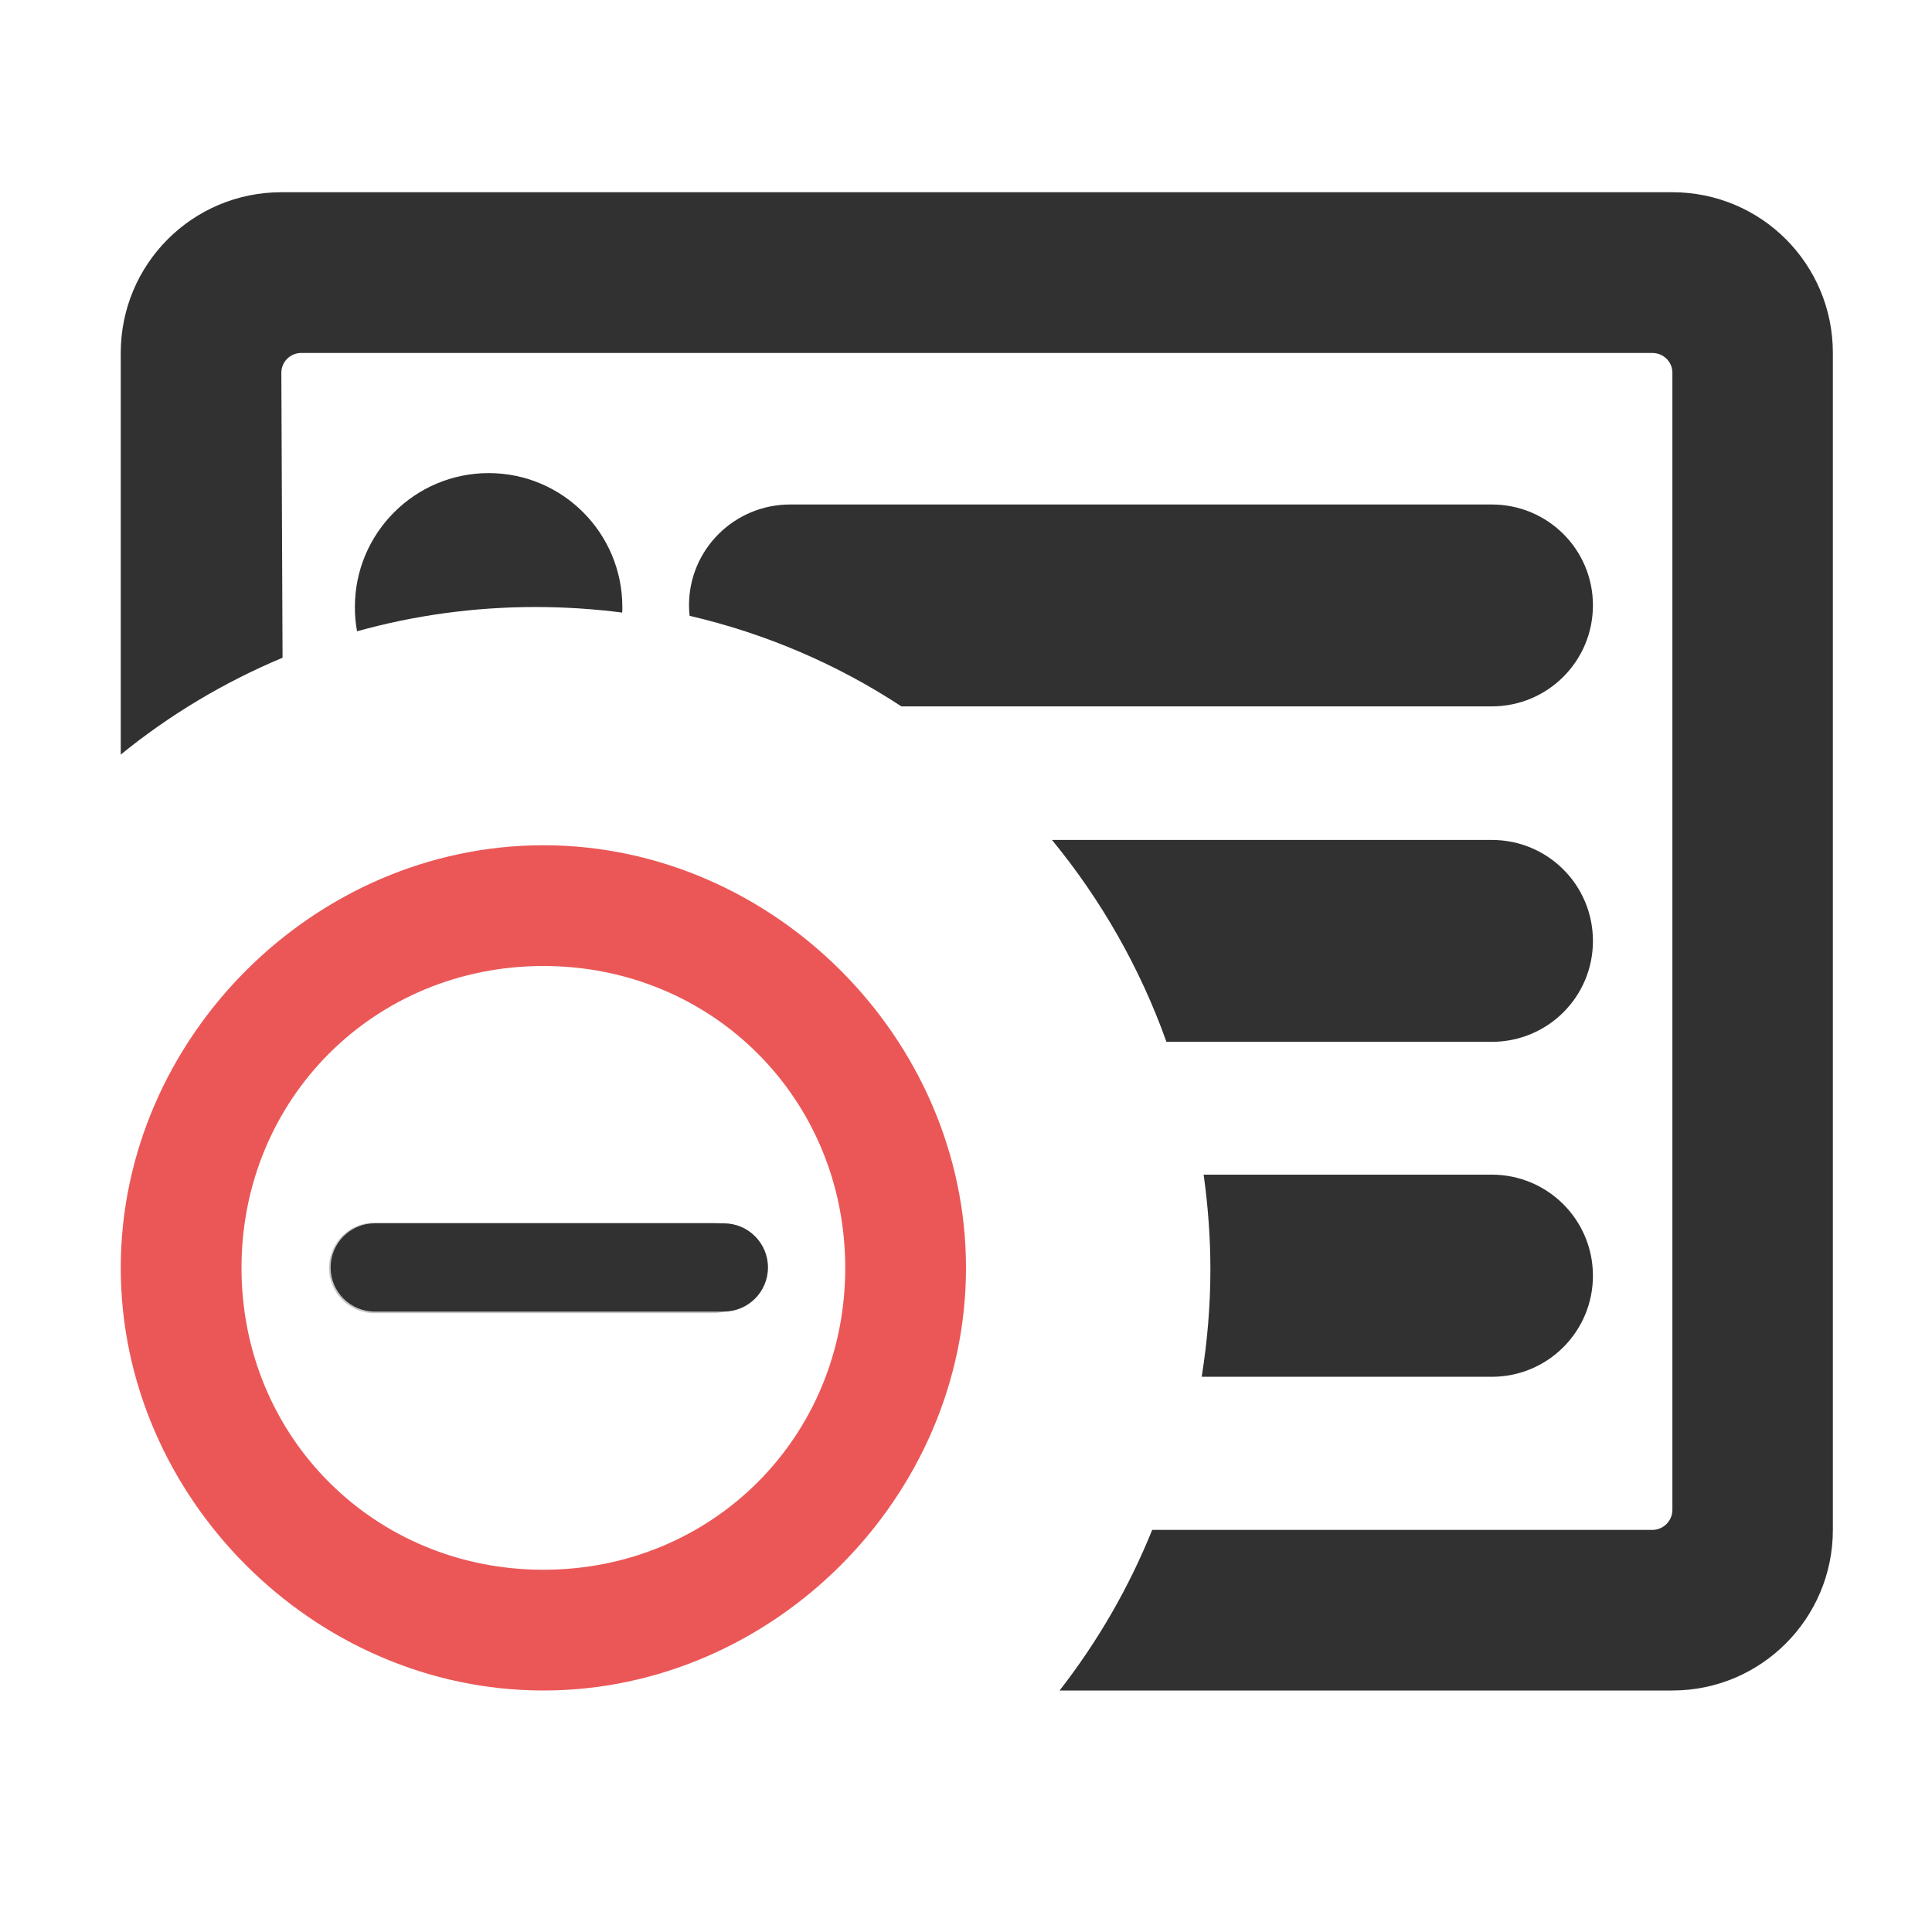
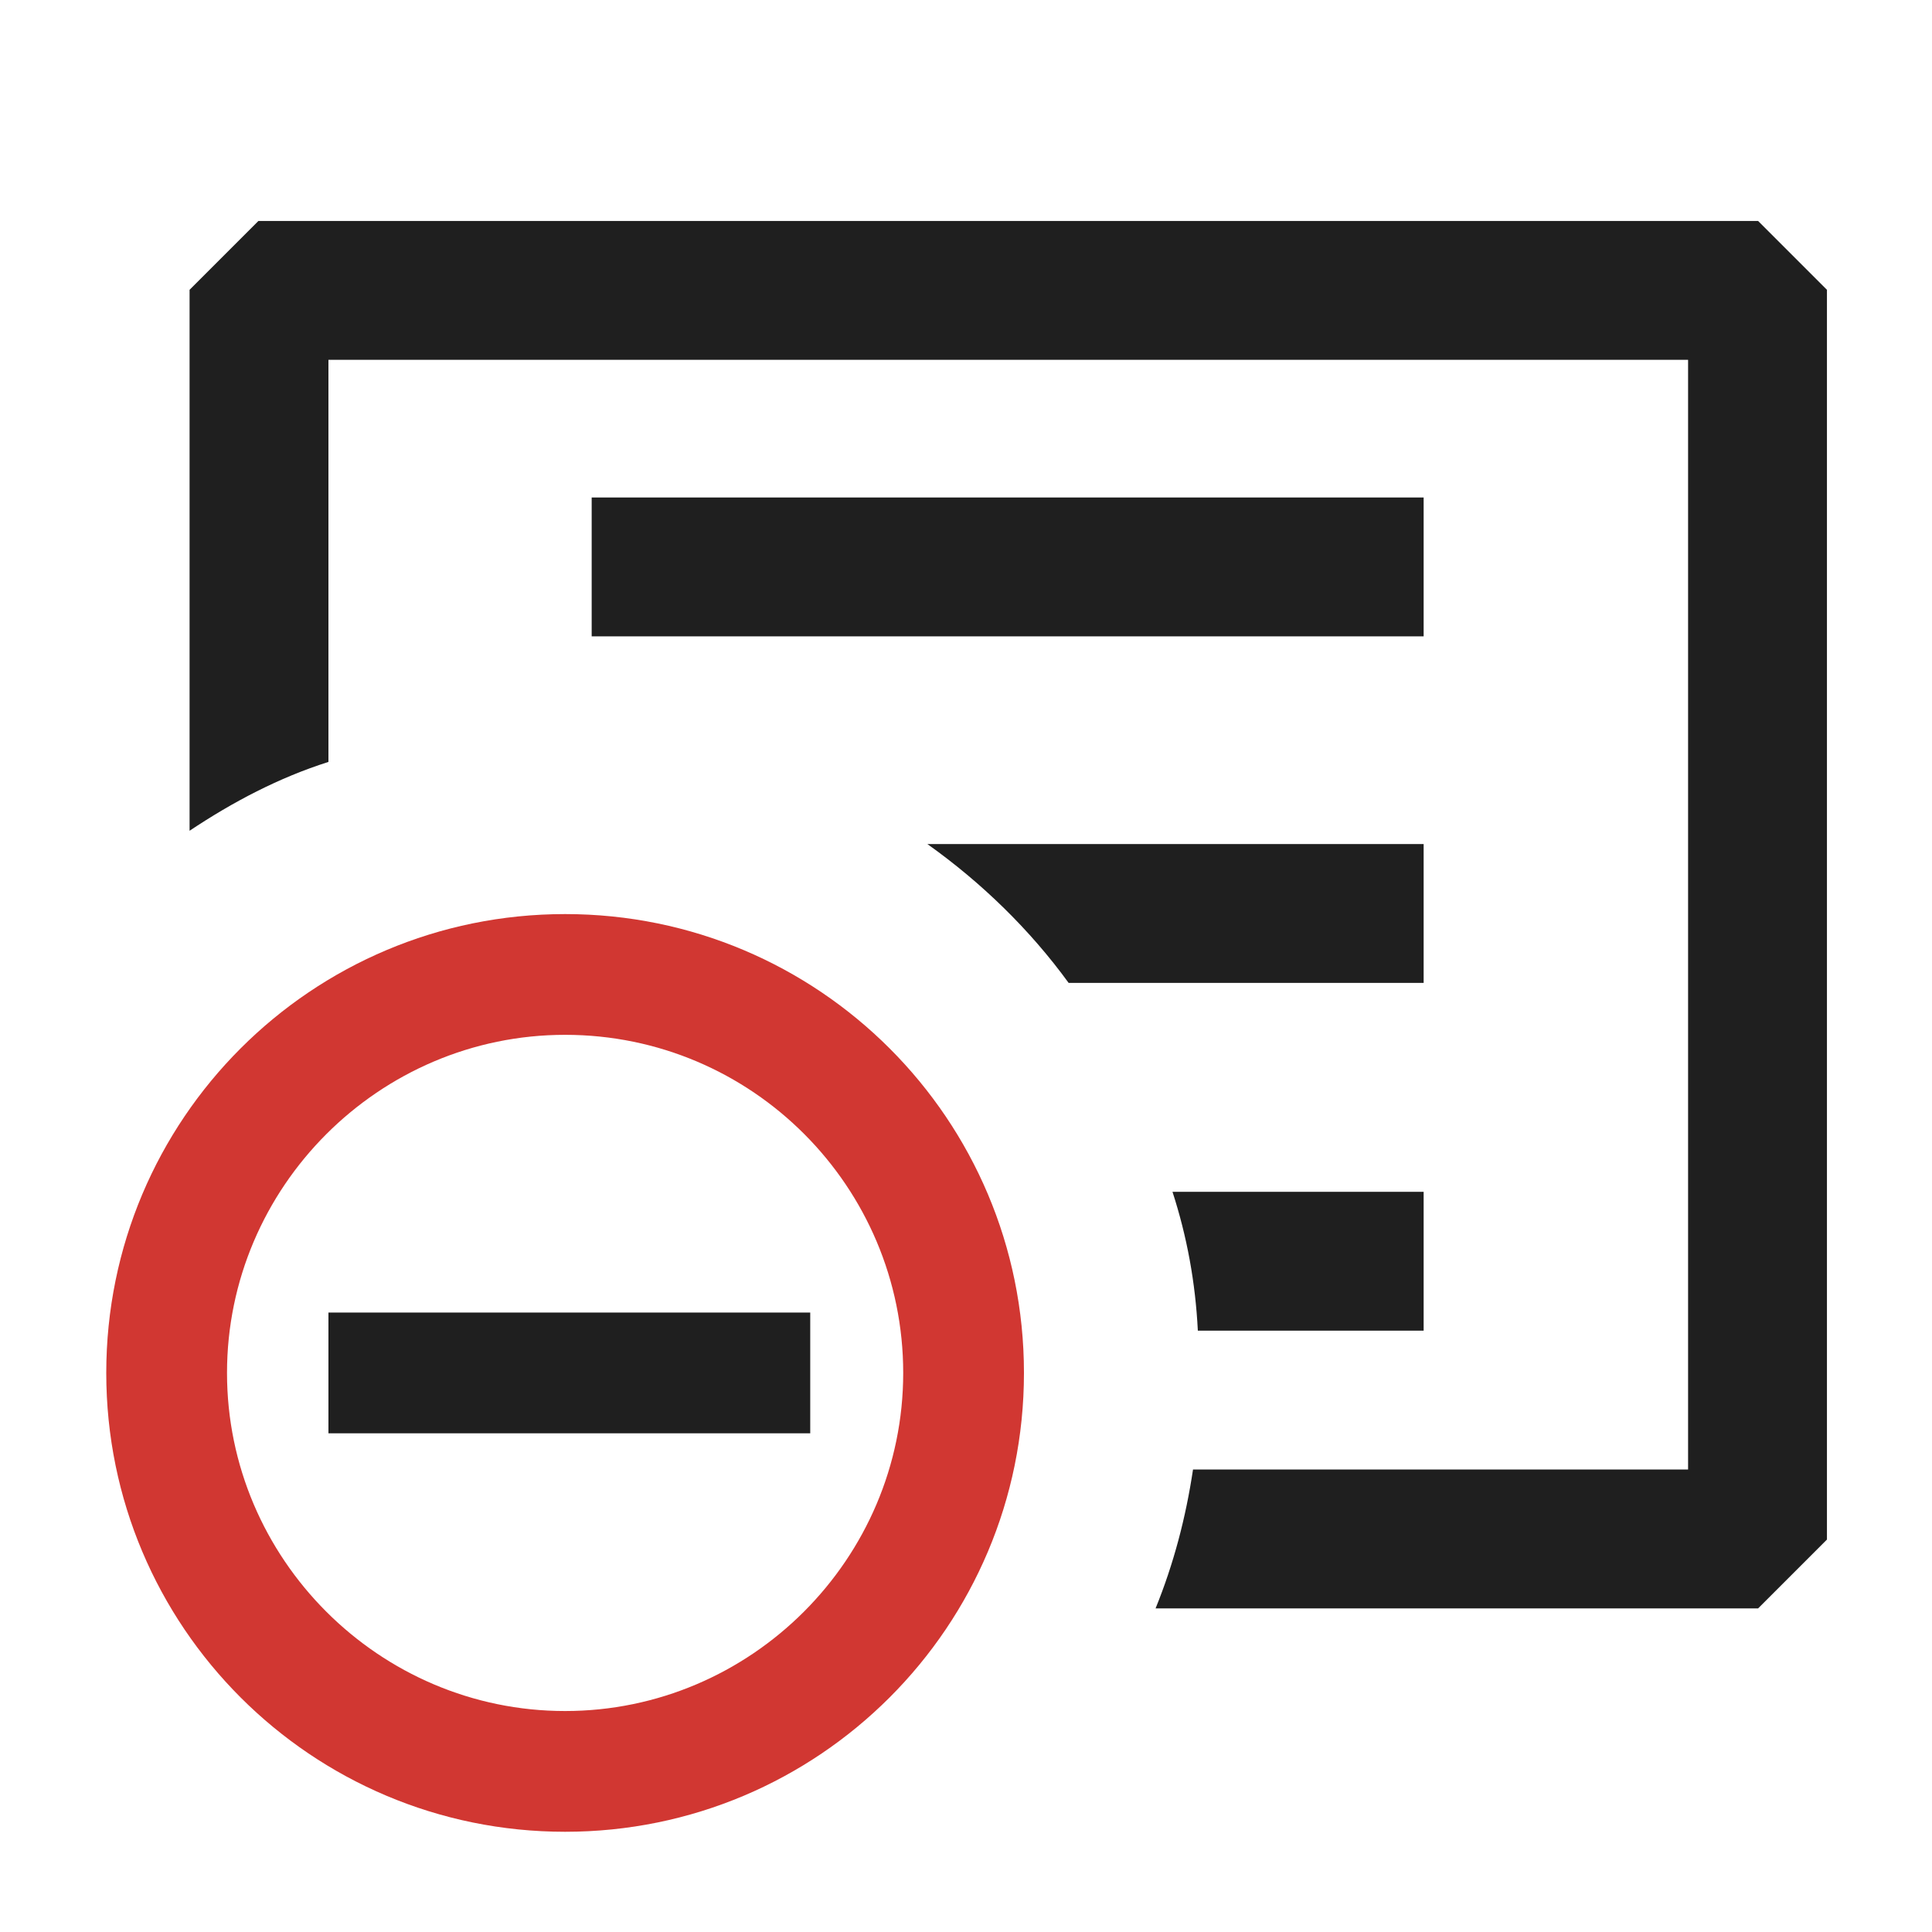
- <svg xmlns="http://www.w3.org/2000/svg" version="1.1" id="Layer_1" x="0px" y="0px" viewBox="0 0 16 16" style="enable-background:new 0 0 16 16;">
+ <svg xmlns="http://www.w3.org/2000/svg" id="Layer_1" viewBox="0 0 16 16">
  <defs>
-     <view id="view-1" viewBox="-18.165 0 16 16">
-       </view>
+     <style>
+       .cls-1 {
+         fill: #1f1f1f;
+       }
+ 
+       .cls-2 {
+         fill: #d13732;
+       }
+     </style>
  </defs>
-   <style type="text/css">
- 	.st0{fill-rule:evenodd;clip-rule:evenodd;fill:#C5C5C5;}
- 	.st1{fill-rule:evenodd;clip-rule:evenodd;fill:#EB5757;}
- 	.st2{fill:none;stroke:#C5C5C5;stroke-width:0.75;stroke-linecap:round;stroke-linejoin:round;stroke-miterlimit:10;}
- </style>
-   <path class="st1" d="M8,10.5C8,12.4,6.4,14,4.5,14S1,12.4,1,10.5S2.6,7,4.5,7S8,8.6,8,10.5z M4.5,13C5.9,13,7,11.9,7,10.5 S5.9,8,4.5,8S2,9.1,2,10.5S3.1,13,4.5,13z" />
-   <polyline class="st2" points="3.1,10.5 4,10.5 5.9,10.5 " />
-   <rect x="2.738" y="10.131" width="3.622" height="0.731" style="fill: rgb(49, 49, 49);" rx="0.366" ry="0.366" />
-   <path d="M 5.154 5.027 C 5.154 5.043 5.154 5.058 5.153 5.073 C 4.919 5.043 4.678 5.027 4.434 5.027 C 3.923 5.027 3.427 5.097 2.957 5.228 C 2.944 5.163 2.939 5.095 2.939 5.027 C 2.939 4.415 3.435 3.918 4.047 3.918 C 4.659 3.918 5.154 4.415 5.154 5.027 Z" style="fill: rgb(49, 49, 49);" />
-   <path d="M 15.179 2.923 L 15.179 12.67 C 15.179 13.403 14.585 14 13.85 14 L 8.775 14 C 9.089 13.597 9.348 13.15 9.542 12.67 L 13.683 12.67 C 13.776 12.67 13.85 12.595 13.85 12.504 L 13.85 3.087 C 13.85 2.996 13.776 2.923 13.683 2.923 L 2.495 2.923 C 2.404 2.923 2.33 2.996 2.33 3.087 L 2.34 5.447 C 1.855 5.65 1.403 5.921 1 6.249 L 1 2.923 C 1 2.186 1.595 1.592 2.33 1.592 L 13.85 1.592 C 14.585 1.592 15.179 2.186 15.179 2.923 Z" style="fill: rgb(49, 49, 49);" />
-   <path d="M 6.544 4.178 L 12.354 4.178 C 12.818 4.178 13.192 4.551 13.192 5.013 C 13.192 5.475 12.818 5.85 12.354 5.85 L 7.465 5.85 C 6.937 5.503 6.344 5.247 5.711 5.1 C 5.708 5.072 5.706 5.043 5.706 5.013 C 5.706 4.551 6.081 4.178 6.544 4.178 Z" style="fill: rgb(49, 49, 49);" />
-   <path d="M 12.354 6.956 C 12.818 6.956 13.192 7.329 13.192 7.793 C 13.192 8.255 12.818 8.628 12.354 8.628 L 9.66 8.628 C 9.441 8.014 9.117 7.449 8.712 6.956 Z" style="fill: rgb(49, 49, 49);" />
-   <path d="M 12.354 9.728 C 12.818 9.728 13.192 10.103 13.192 10.565 C 13.192 11.027 12.818 11.402 12.354 11.402 L 9.952 11.402 C 9.998 11.112 10.024 10.815 10.024 10.514 C 10.024 10.248 10.004 9.986 9.968 9.728 Z" style="fill: rgb(49, 49, 49);" />
+   <g>
+     <rect class="cls-1" x="2.72" y="10.87" width="3.99" height="1" />
+     <path class="cls-2" d="M4.68,8.57c1.55,0,2.8,1.26,2.8,2.8s-1.26,2.8-2.8,2.8-2.8-1.26-2.8-2.8,1.26-2.8,2.8-2.8M4.68,7.57c-2.1,0-3.8,1.7-3.8,3.8s1.7,3.8,3.8,3.8,3.8-1.7,3.8-3.8-1.7-3.8-3.8-3.8h0Z" />
+   </g>
+   <g>
+     <path class="cls-1" d="M14.55,1.83H2.14l-.57.57v4.48c.36-.24.74-.44,1.15-.57v-3.33h11.26v9.19h-4.1c-.06.4-.16.78-.31,1.15h4.99l.57-.57V2.4l-.57-.57Z" />
+     <path class="cls-1" d="M11.79,6.99v1.15h-2.94c-.32-.44-.72-.83-1.17-1.15h4.11Z" />
+     <path class="cls-1" d="M11.79,9.87v1.15h-1.87c-.02-.4-.09-.78-.21-1.15h2.08Z" />
+     <rect class="cls-1" x="4.9" y="4.12" width="6.89" height="1.15" />
+   </g>
</svg>
